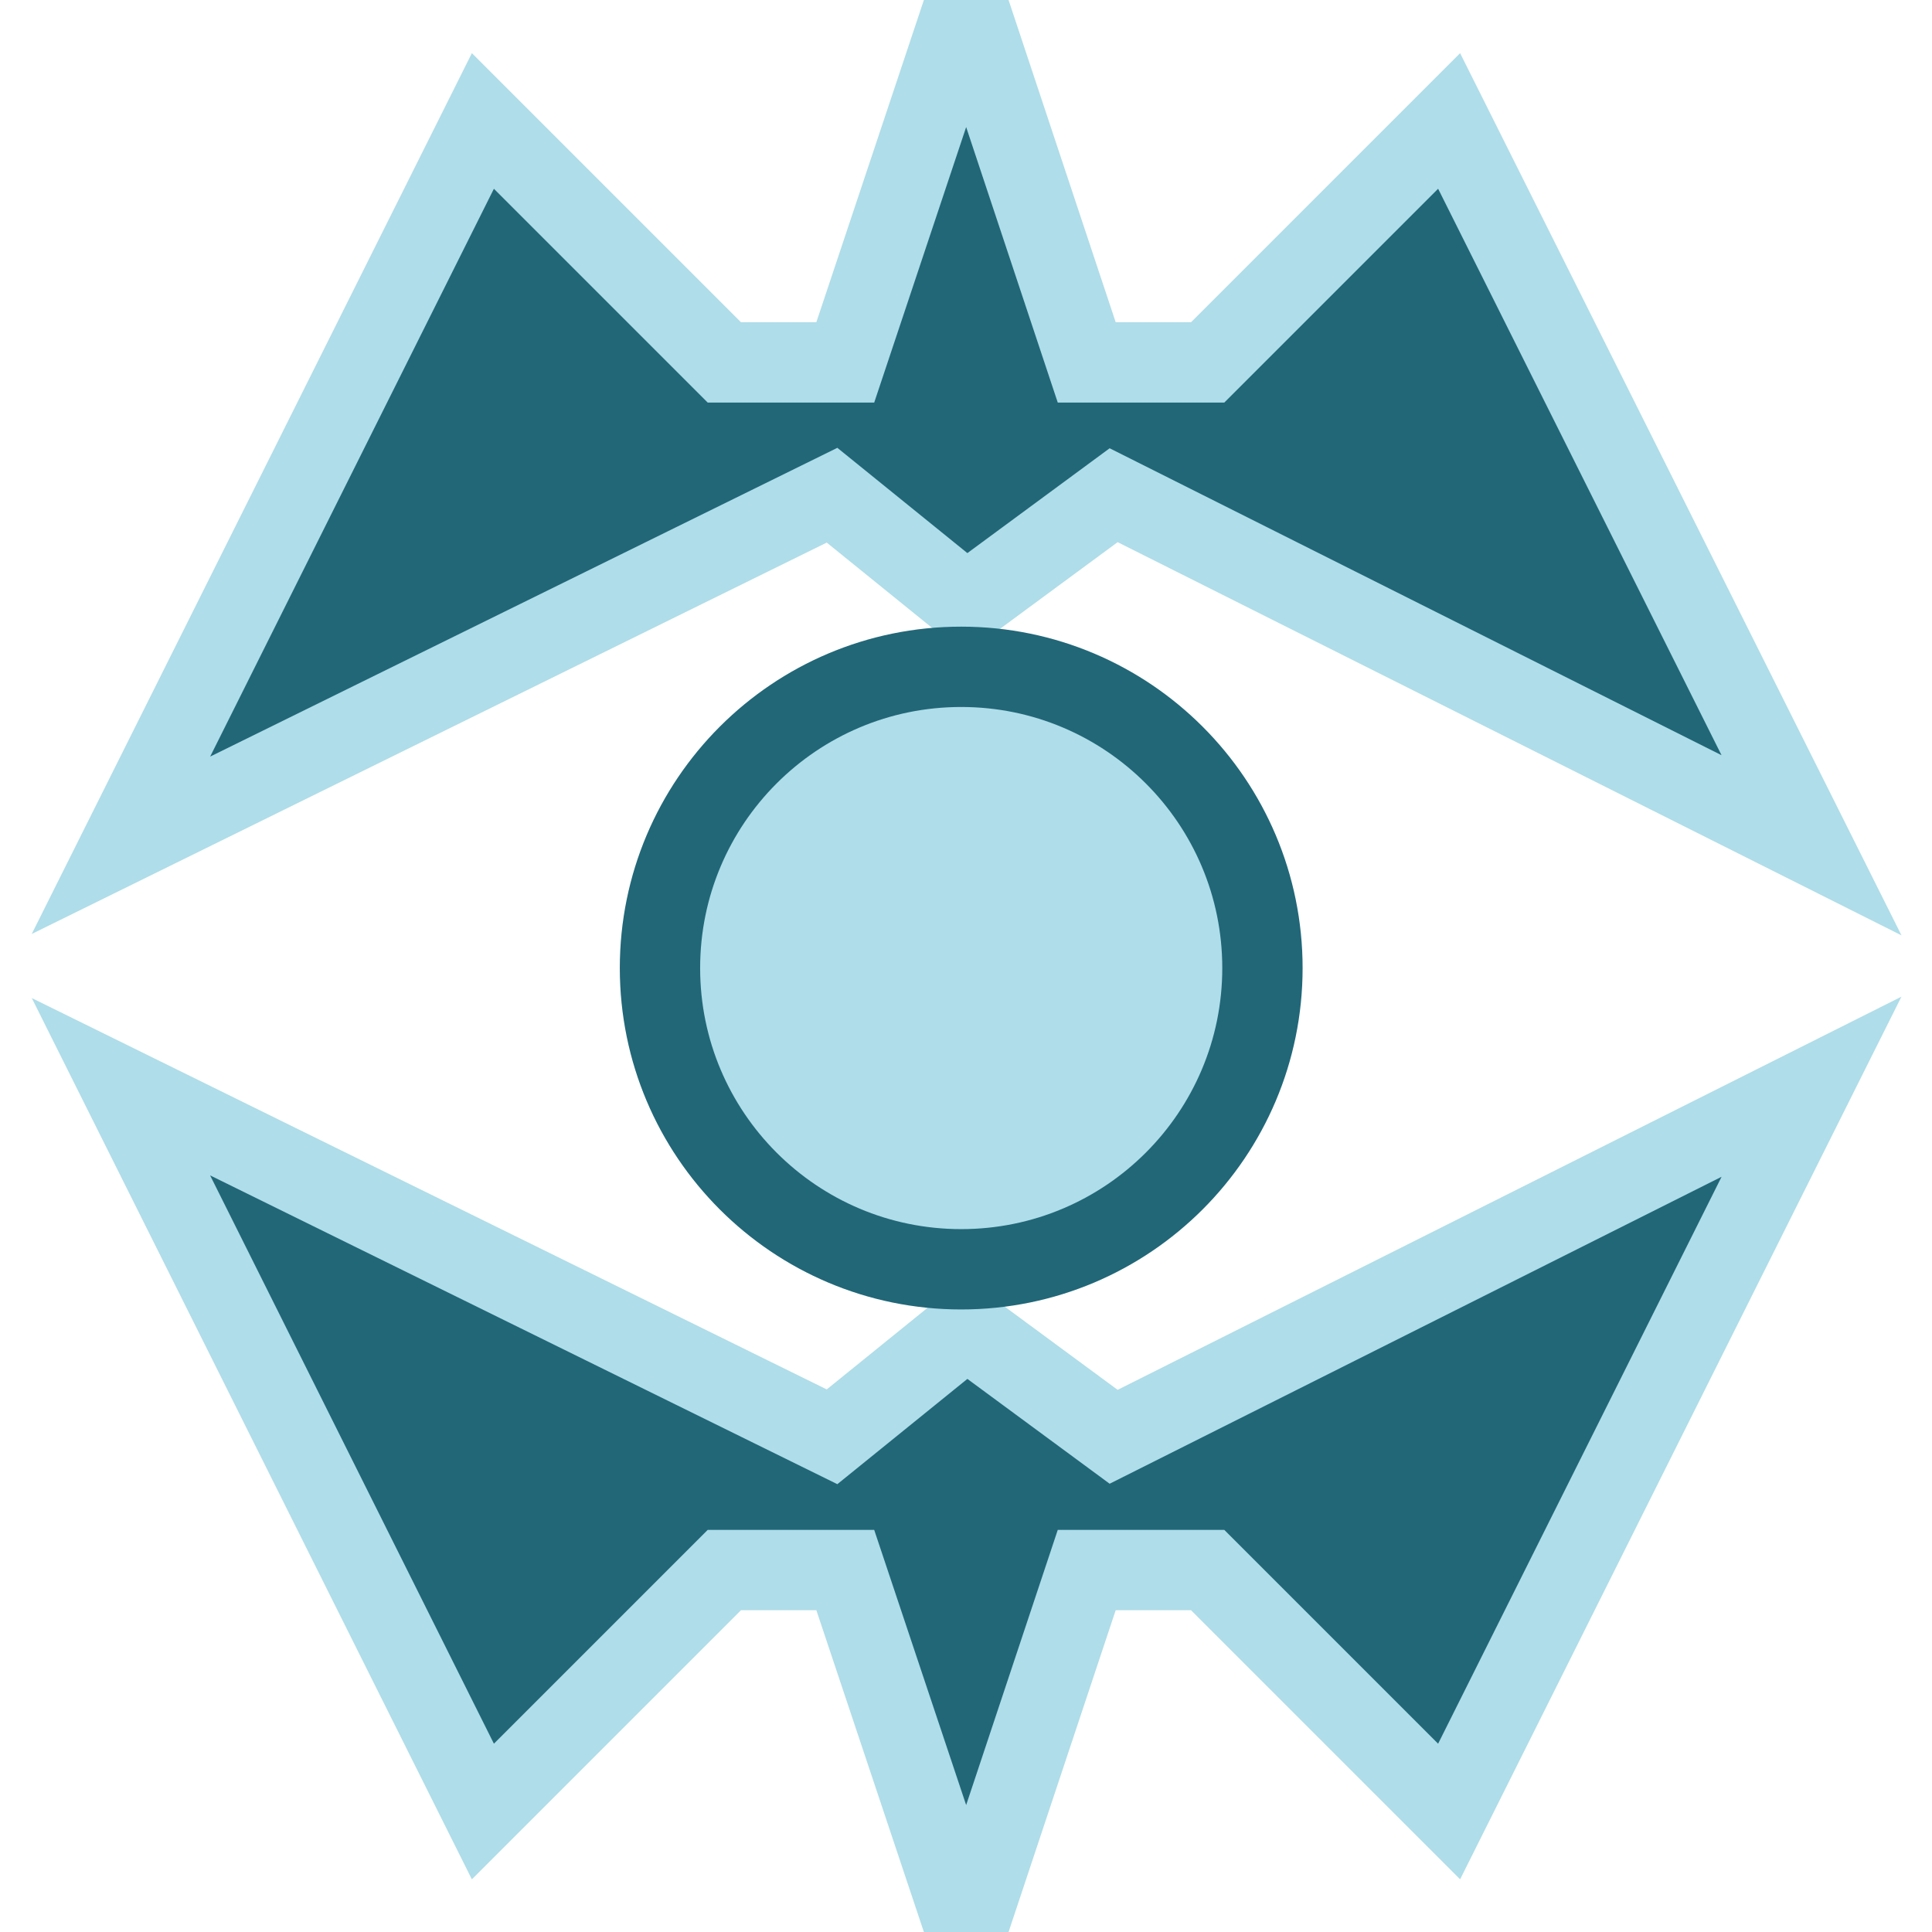
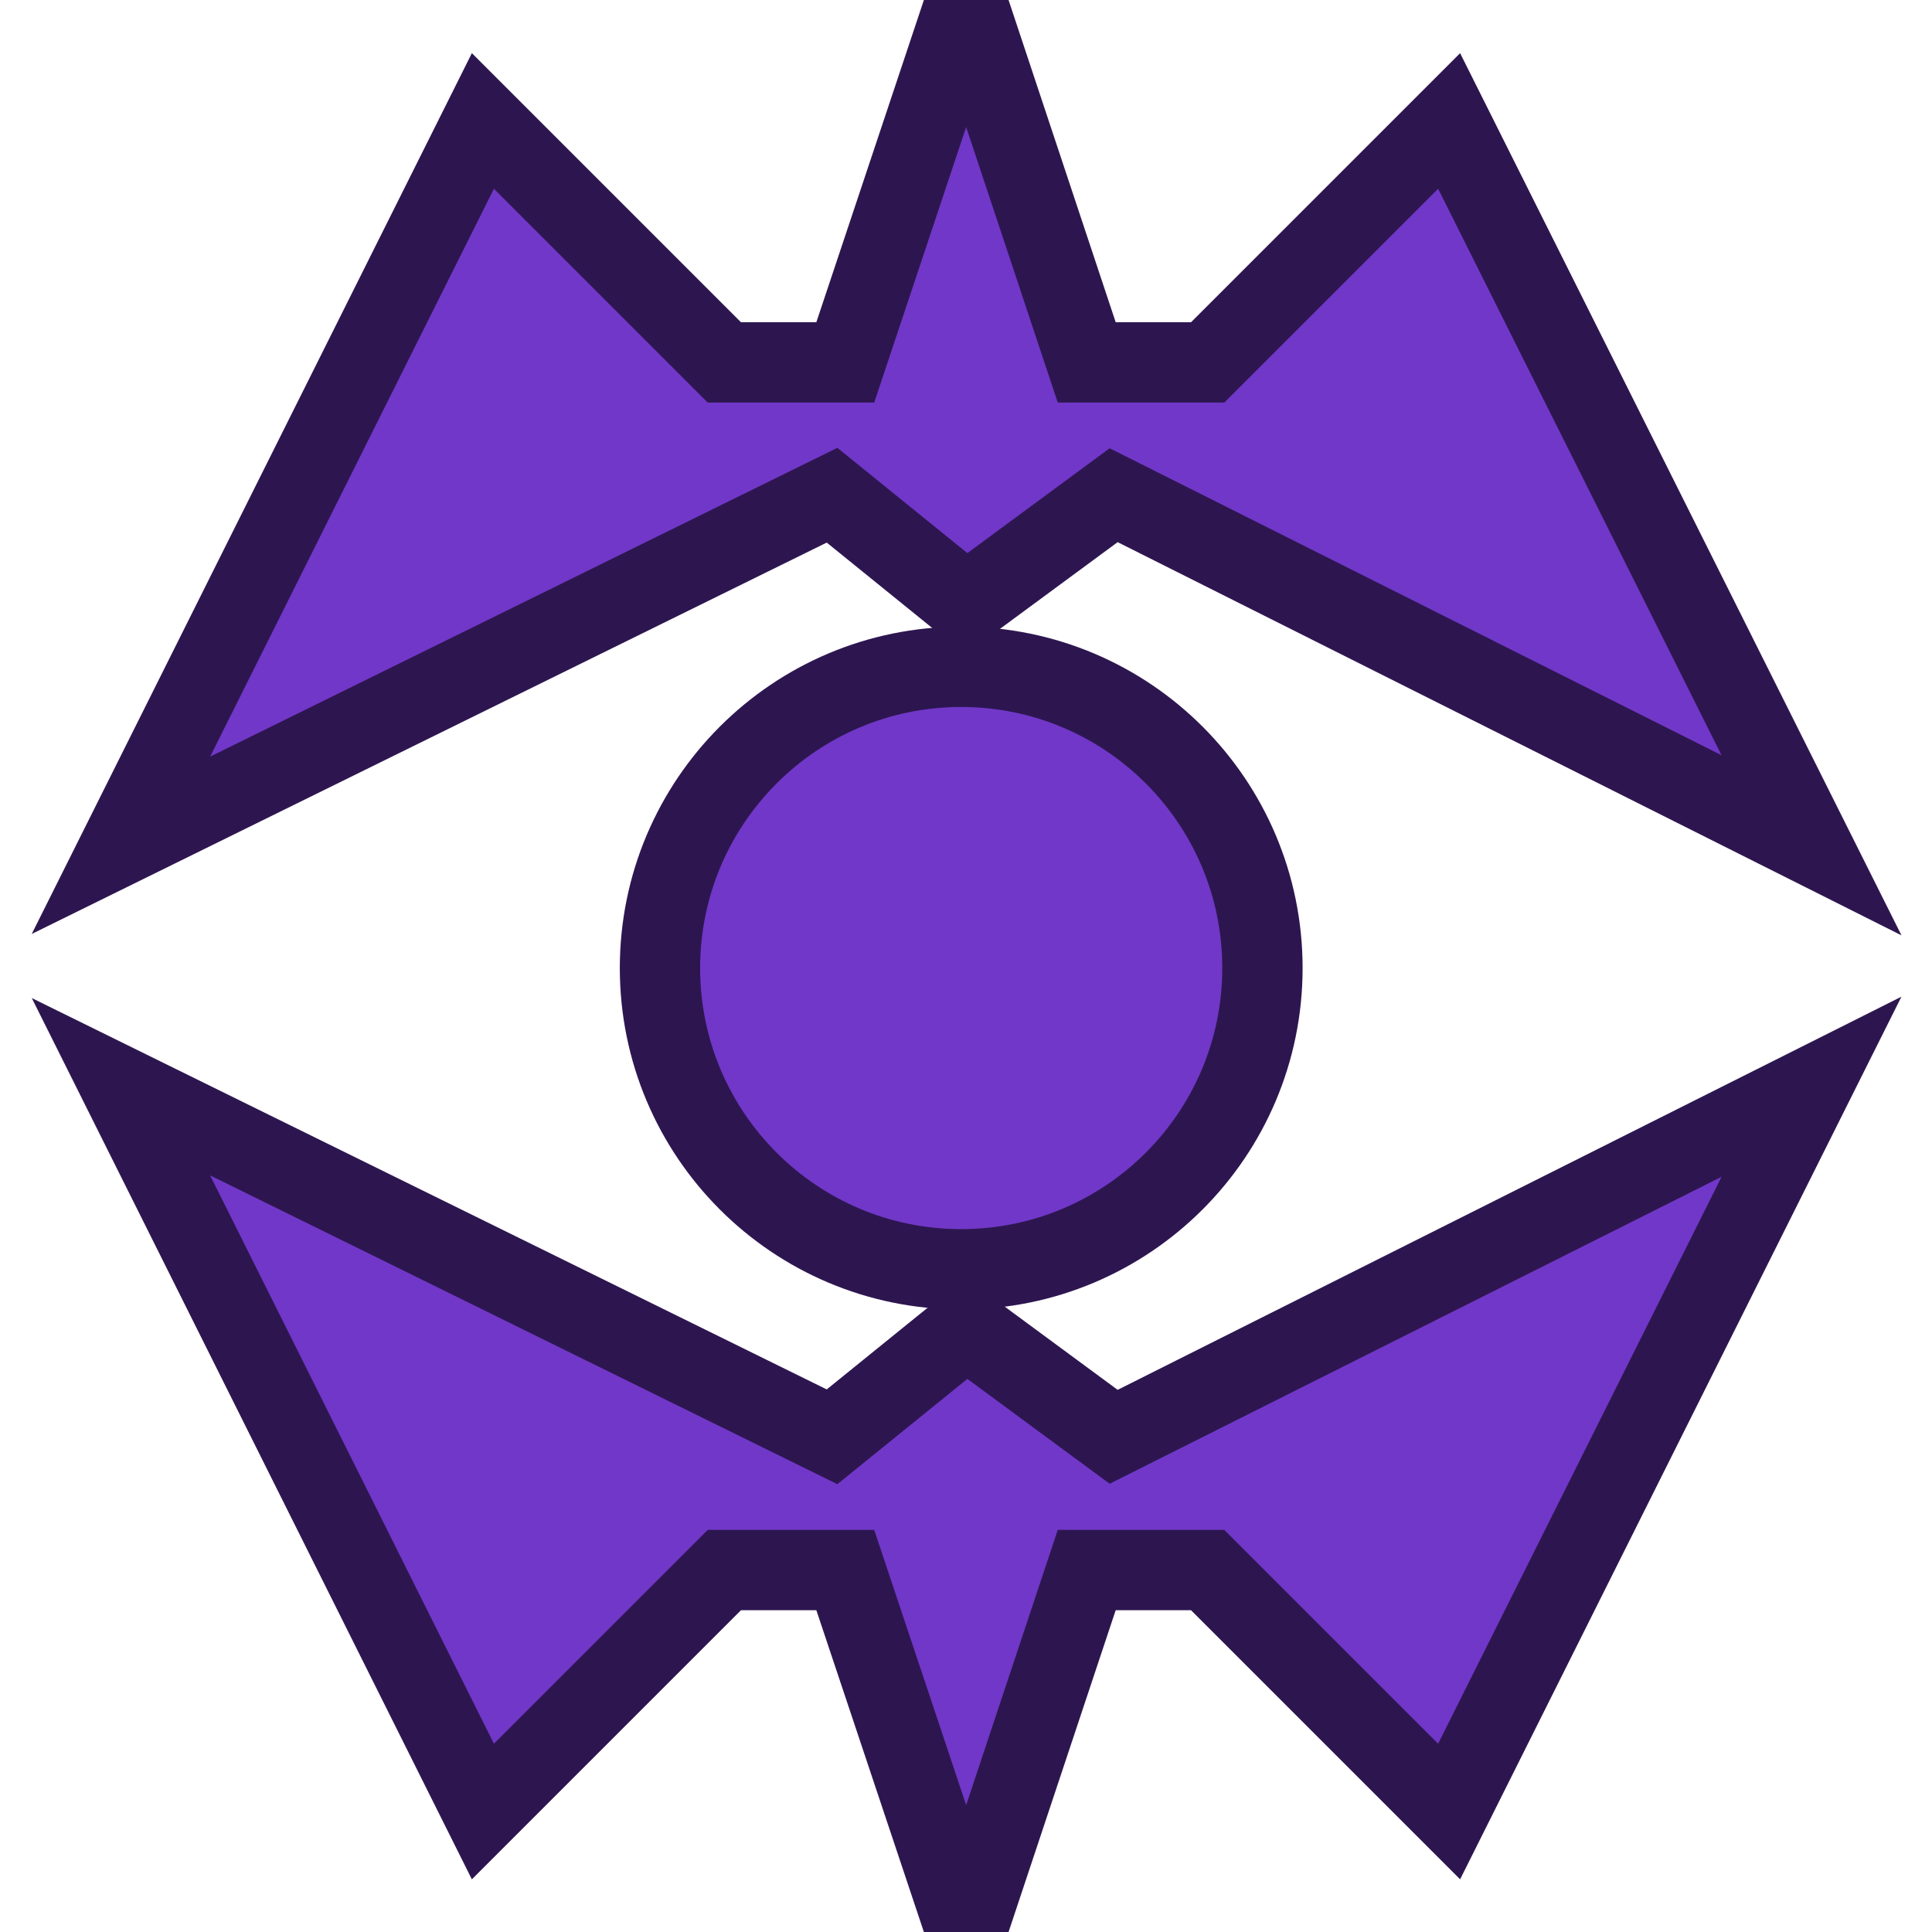
<svg xmlns="http://www.w3.org/2000/svg" id="svg8" version="1.1" viewBox="0 0 4.233 4.233" height="16" width="16">
  <defs id="defs2" />
-   <path style="stroke:#afdde9;fill:#216778;stroke-width:0.176;stroke-linecap:butt;stroke-linejoin:miter;stroke-opacity:1;stroke-miterlimit:4;stroke-dasharray:none;fill-opacity:1" d="M 2.117,4.233 1.852,3.44 H 1.587 L 1.058,3.969 0.265,2.381 1.823,3.148 2.117,2.91 2.44,3.148 3.969,2.381 3.175,3.969 2.646,3.44 H 2.381 Z" id="path1894-6-7-4-3" />
-   <path style="stroke:#afdde9;fill:#216778;stroke-width:0.176;stroke-linecap:butt;stroke-linejoin:miter;stroke-opacity:1;stroke-miterlimit:4;stroke-dasharray:none;fill-opacity:1" d="M 2.117,0 1.852,0.794 H 1.587 L 1.058,0.265 0.265,1.852 1.823,1.085 2.117,1.323 2.44,1.085 3.969,1.852 3.175,0.265 2.646,0.794 H 2.381 Z" id="path1894-6-7-4-3-3" />
-   <circle r="0.66" cy="2.121" cx="2.106" id="path817" style="opacity:1;vector-effect:none;fill:#afdde9;fill-opacity:1;stroke:#216778;stroke-width:0.176;stroke-linecap:butt;stroke-linejoin:bevel;stroke-miterlimit:4;stroke-dasharray:none;stroke-dashoffset:0;stroke-opacity:1" />
+   <path style="fill:#7137c8;fill-opacity:1;stroke:#2d1650;stroke-width:0.176;stroke-linecap:butt;stroke-linejoin:miter;stroke-opacity:1;stroke-miterlimit:4;stroke-dasharray:none;" d="M 2.117,4.233 1.852,3.44 H 1.587 L 1.058,3.969 0.265,2.381 1.823,3.148 2.117,2.91 2.44,3.148 3.969,2.381 3.175,3.969 2.646,3.44 H 2.381 Z" id="path1894-6-7-4-3" />
+   <path style="fill:#7137c8;fill-opacity:1;stroke:#2d1650;stroke-width:0.176;stroke-linecap:butt;stroke-linejoin:miter;stroke-opacity:1;stroke-miterlimit:4;stroke-dasharray:none" d="M 2.117,0 1.852,0.794 H 1.587 L 1.058,0.265 0.265,1.852 1.823,1.085 2.117,1.323 2.44,1.085 3.969,1.852 3.175,0.265 2.646,0.794 H 2.381 Z" id="path1894-6-7-4-3-3" />
+   <circle r="0.66" cy="2.121" cx="2.106" id="path817" style="opacity:1;vector-effect:none;fill:#7137c8;fill-opacity:1;stroke:#2d1650;stroke-width:0.176;stroke-linecap:butt;stroke-linejoin:bevel;stroke-miterlimit:4;stroke-dasharray:none;stroke-dashoffset:0;stroke-opacity:1" />
</svg>
